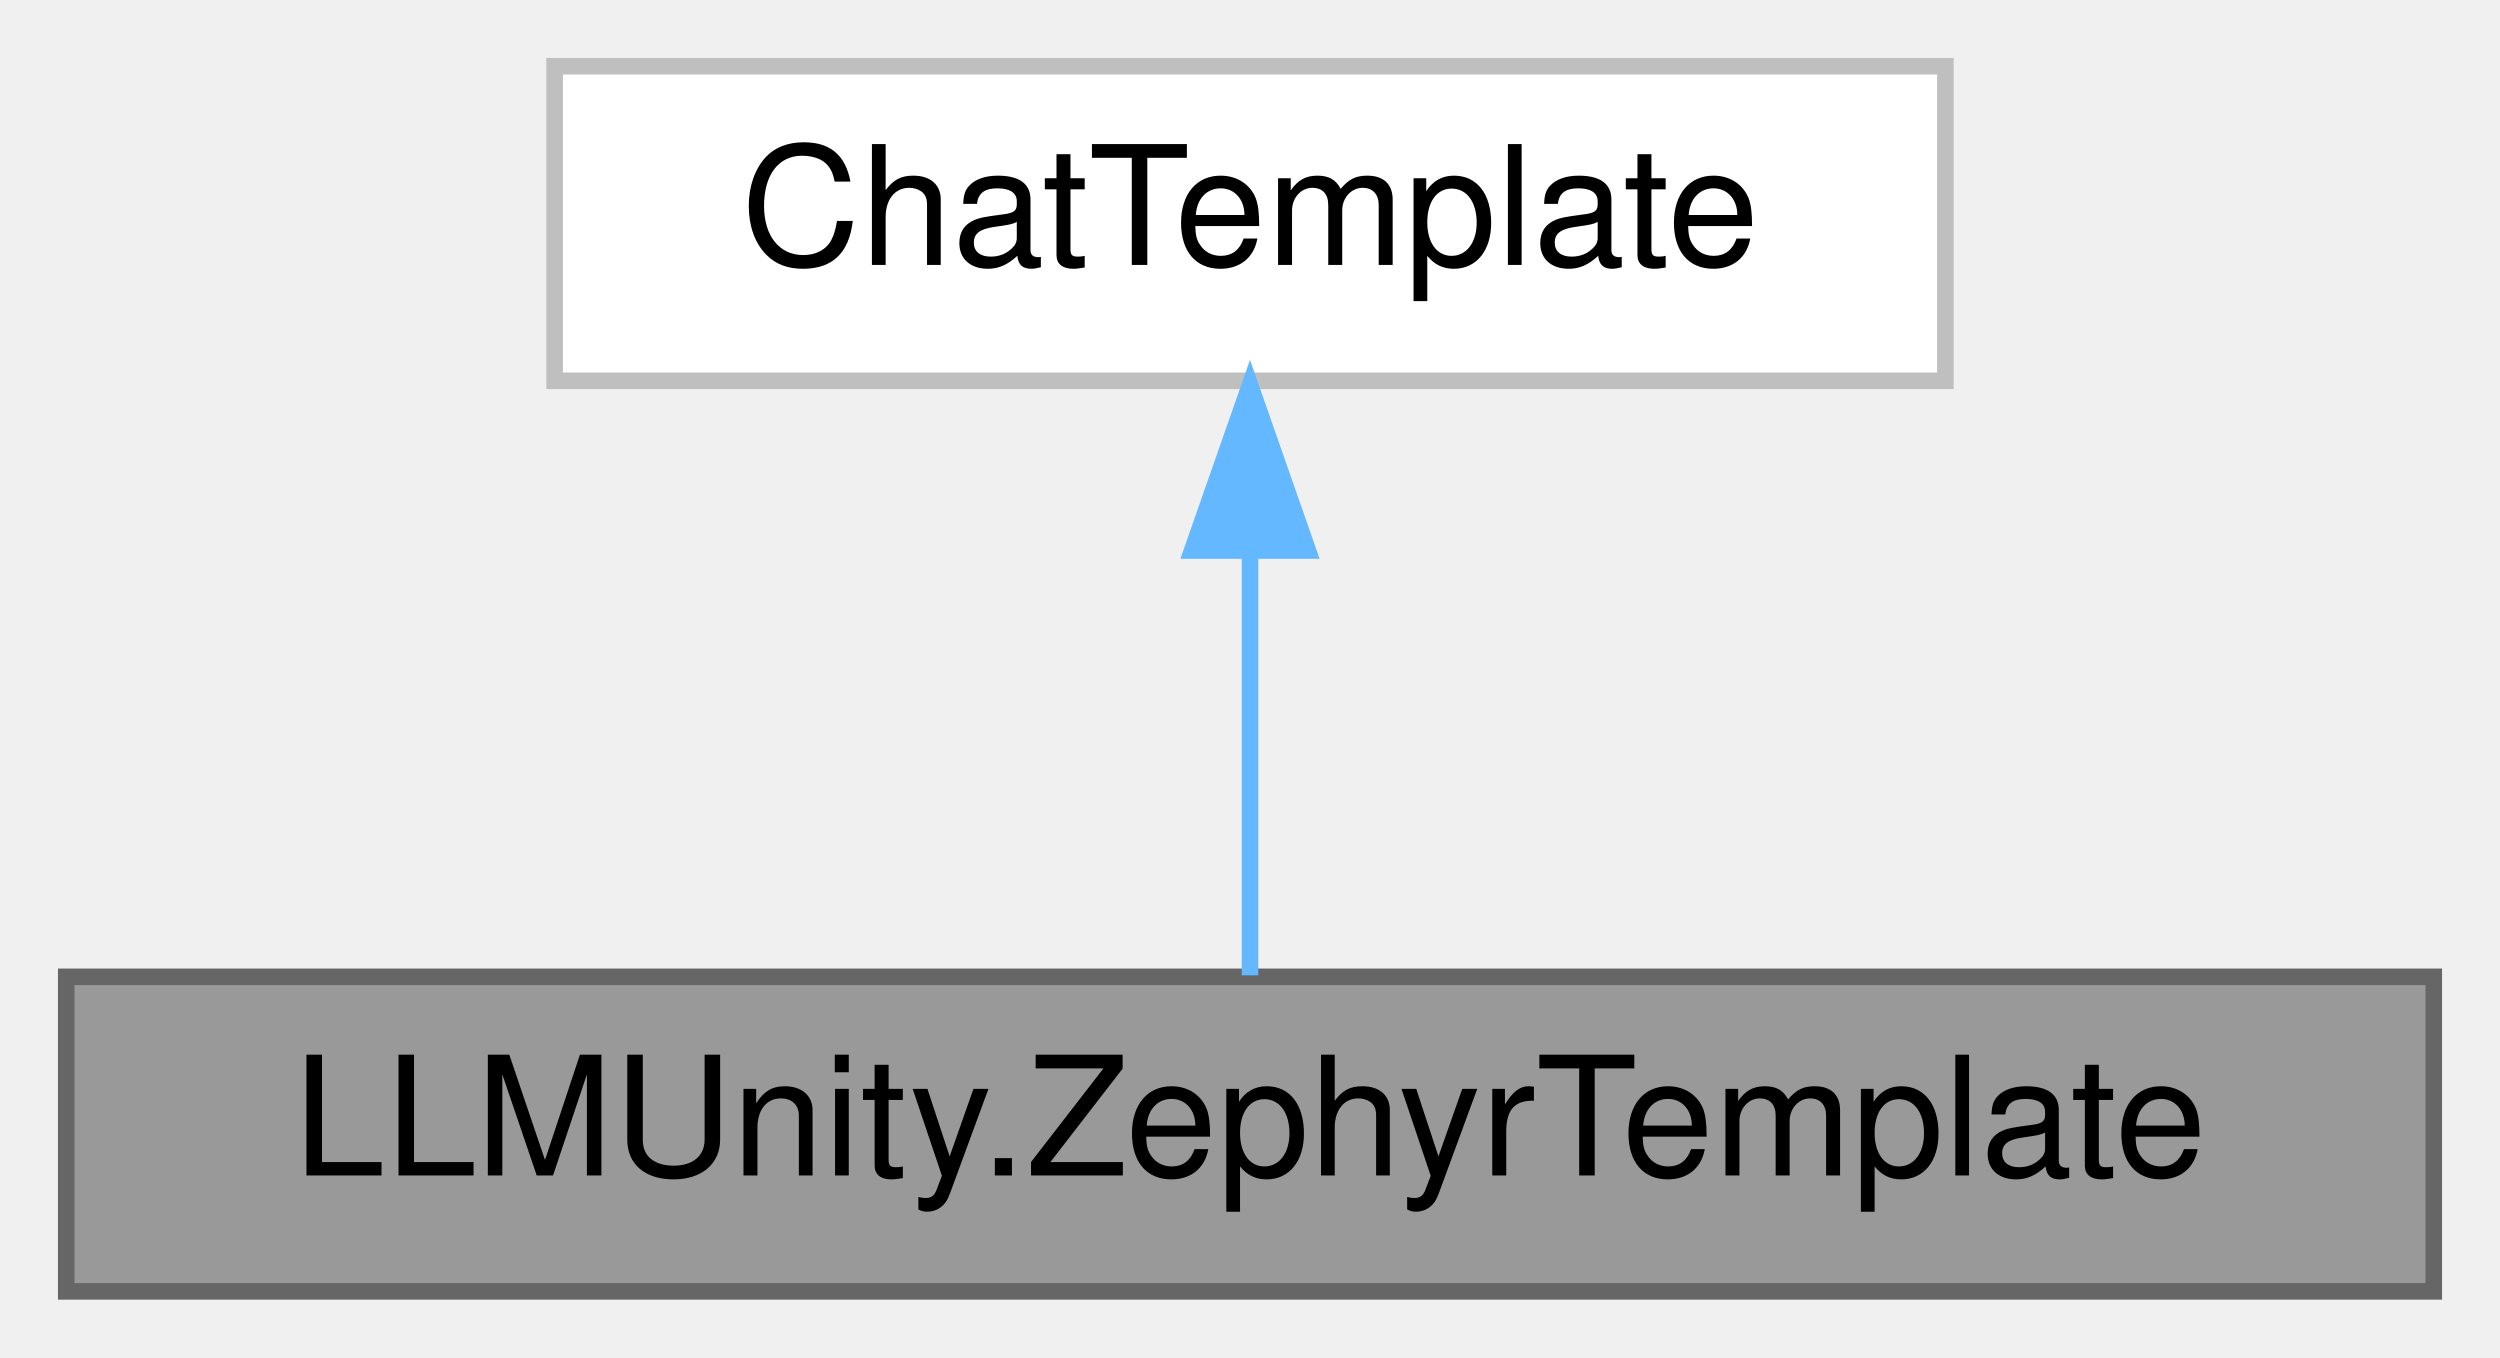
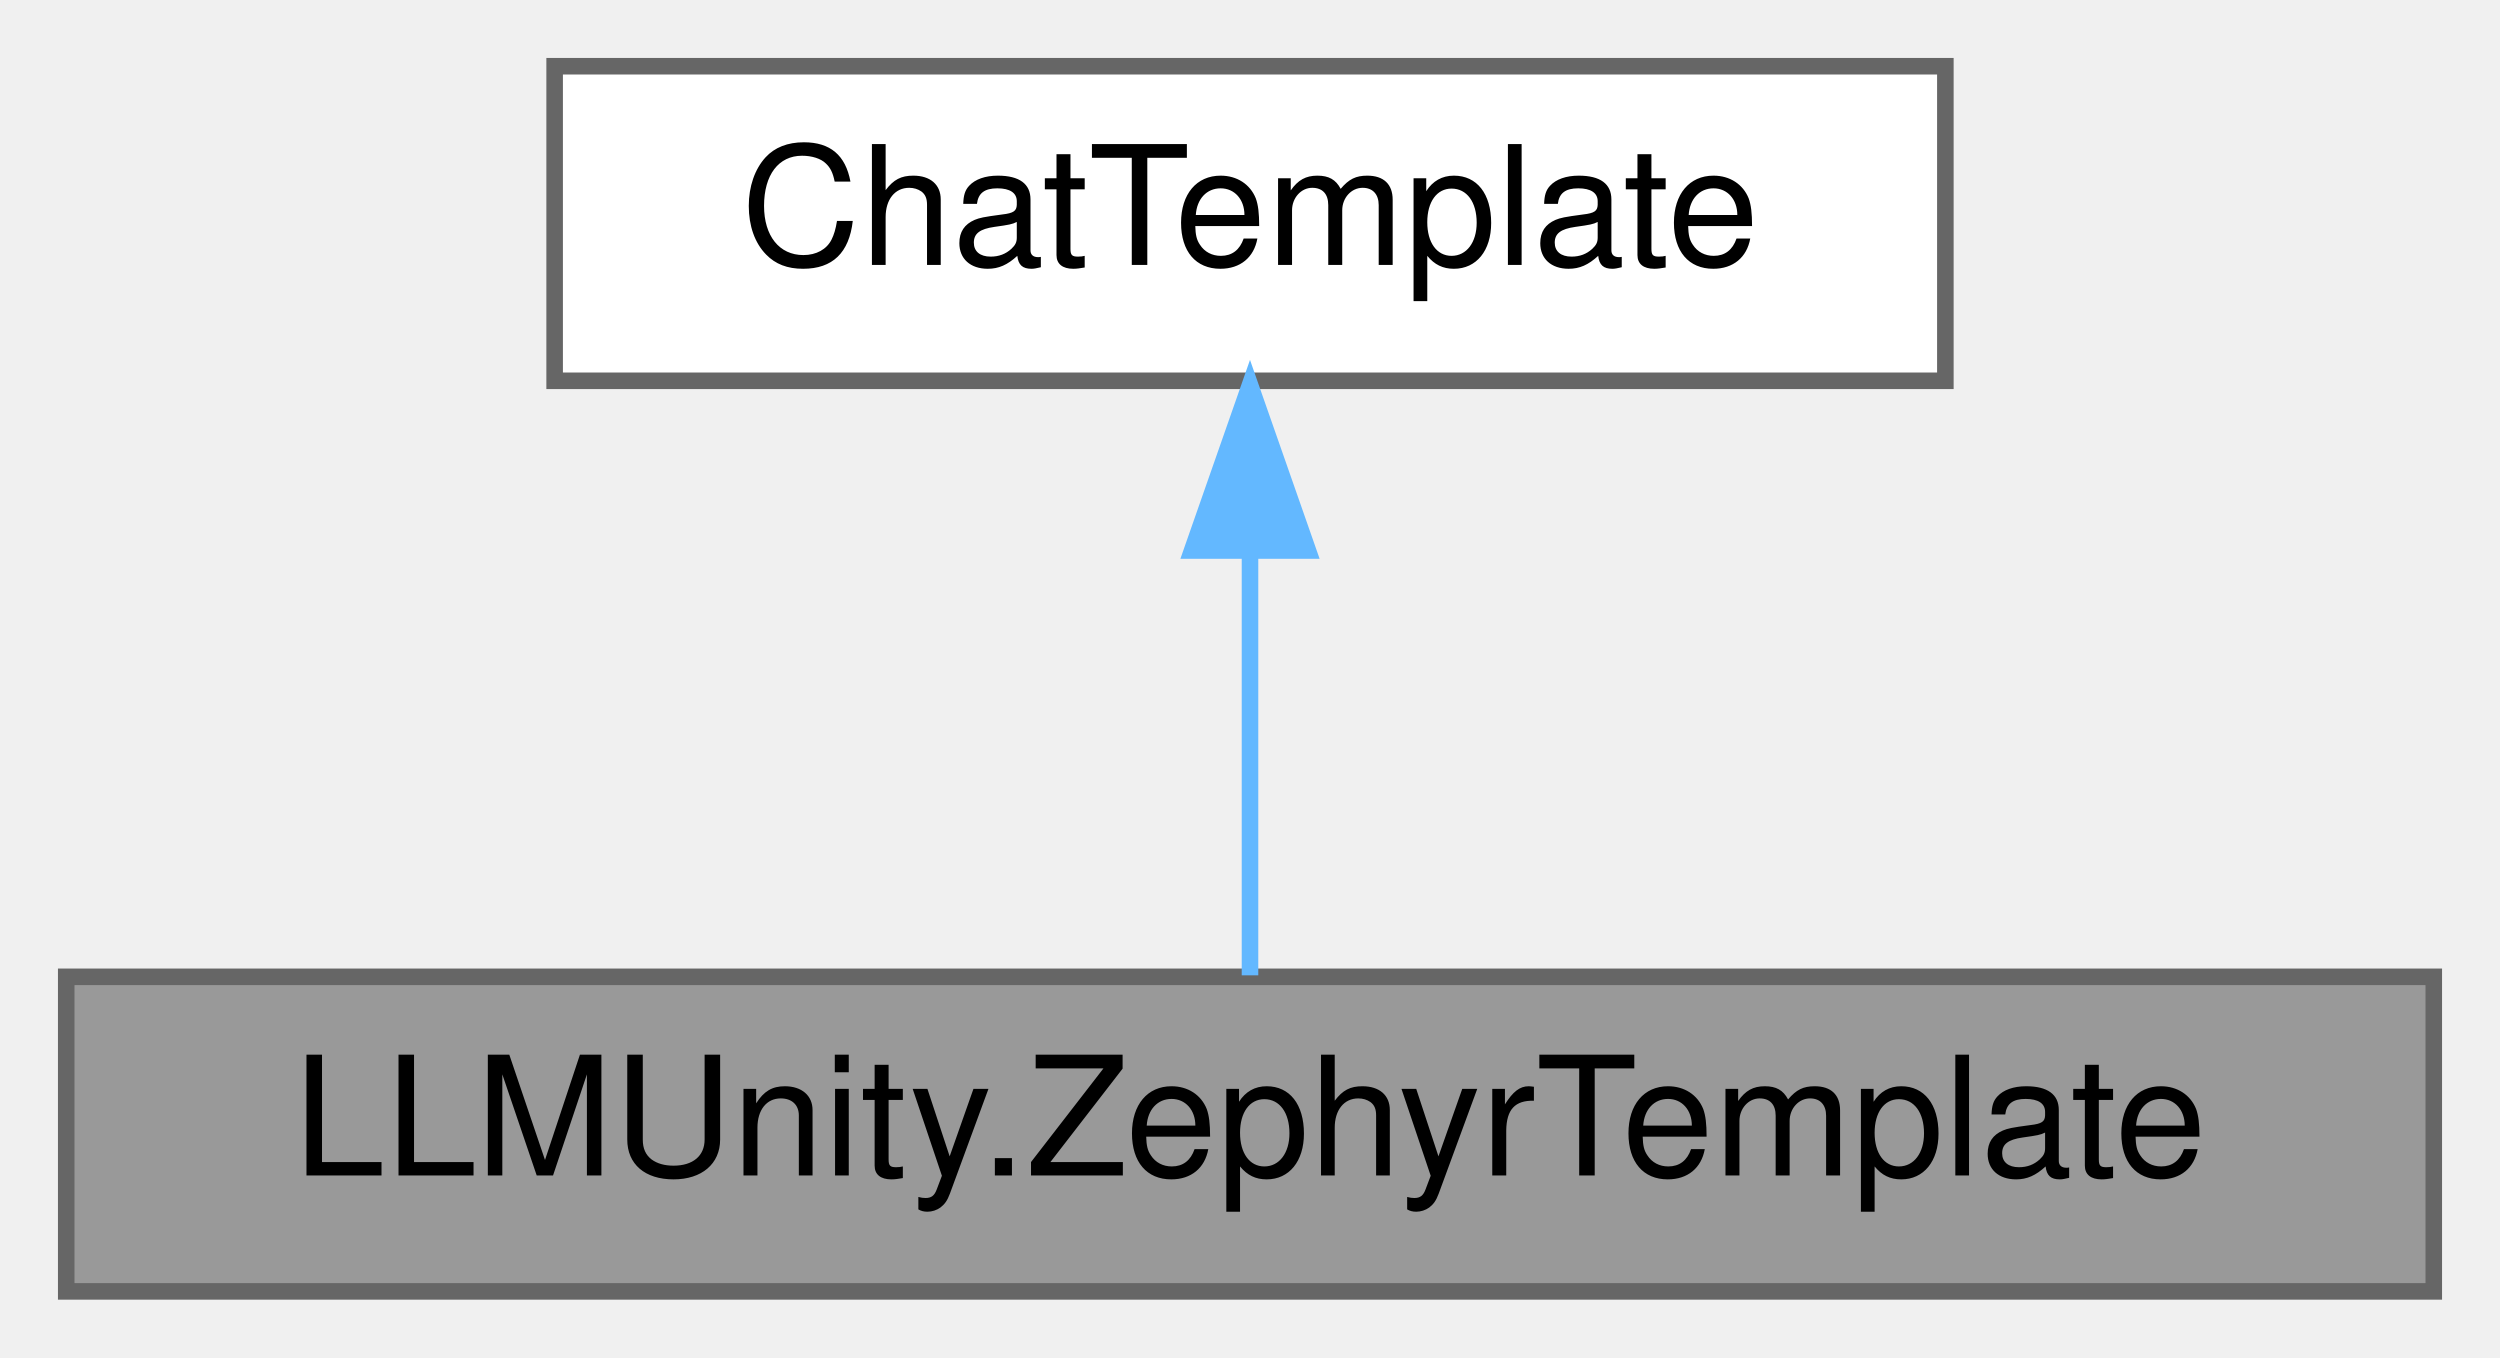
<svg xmlns="http://www.w3.org/2000/svg" xmlns:xlink="http://www.w3.org/1999/xlink" width="151pt" height="82pt" viewBox="0.00 0.00 151.00 82.00">
  <g id="graph0" class="graph" transform="scale(1 1) rotate(0) translate(4 78)">
    <g id="Node000001" class="node">
      <g id="a_Node000001">
-         <a xlink:title=" ">
+         <a xlink:title="Class implementing the Zephyr template.">
          <polygon fill="#999999" stroke="#666666" points="143,-19 0,-19 0,0 143,0 143,-19" />
          <text text-anchor="middle" x="71.5" y="-7" font-family="Helvetica,sans-Serif" font-size="10.00">LLMUnity.ZephyrTemplate</text>
        </a>
      </g>
    </g>
    <g id="Node000002" class="node">
      <g id="a_Node000002">
-         <a xlink:href="classLLMUnity_1_1ChatTemplate.html" target="_top" xlink:title=" ">
-           <polygon fill="white" stroke="#bfbfbf" points="113.5,-74 29.5,-74 29.5,-55 113.5,-55 113.5,-74" />
+         <a xlink:href="classLLMUnity_1_1ChatTemplate.html" target="_top" xlink:title="Class implementing the skeleton of a chat template.">
+           <polygon fill="white" stroke="#666666" points="113.5,-74 29.5,-74 29.5,-55 113.5,-55 113.5,-74" />
          <text text-anchor="middle" x="71.5" y="-62" font-family="Helvetica,sans-Serif" font-size="10.00">ChatTemplate</text>
        </a>
      </g>
    </g>
    <g id="edge1_Node000001_Node000002" class="edge">
      <g id="a_edge1_Node000001_Node000002">
        <a xlink:title=" ">
          <path fill="none" stroke="#63b8ff" d="M71.5,-44.66C71.5,-35.93 71.5,-25.99 71.5,-19.09" />
          <polygon fill="#63b8ff" stroke="#63b8ff" points="68,-44.75 71.5,-54.75 75,-44.75 68,-44.75" />
        </a>
      </g>
    </g>
  </g>
</svg>
